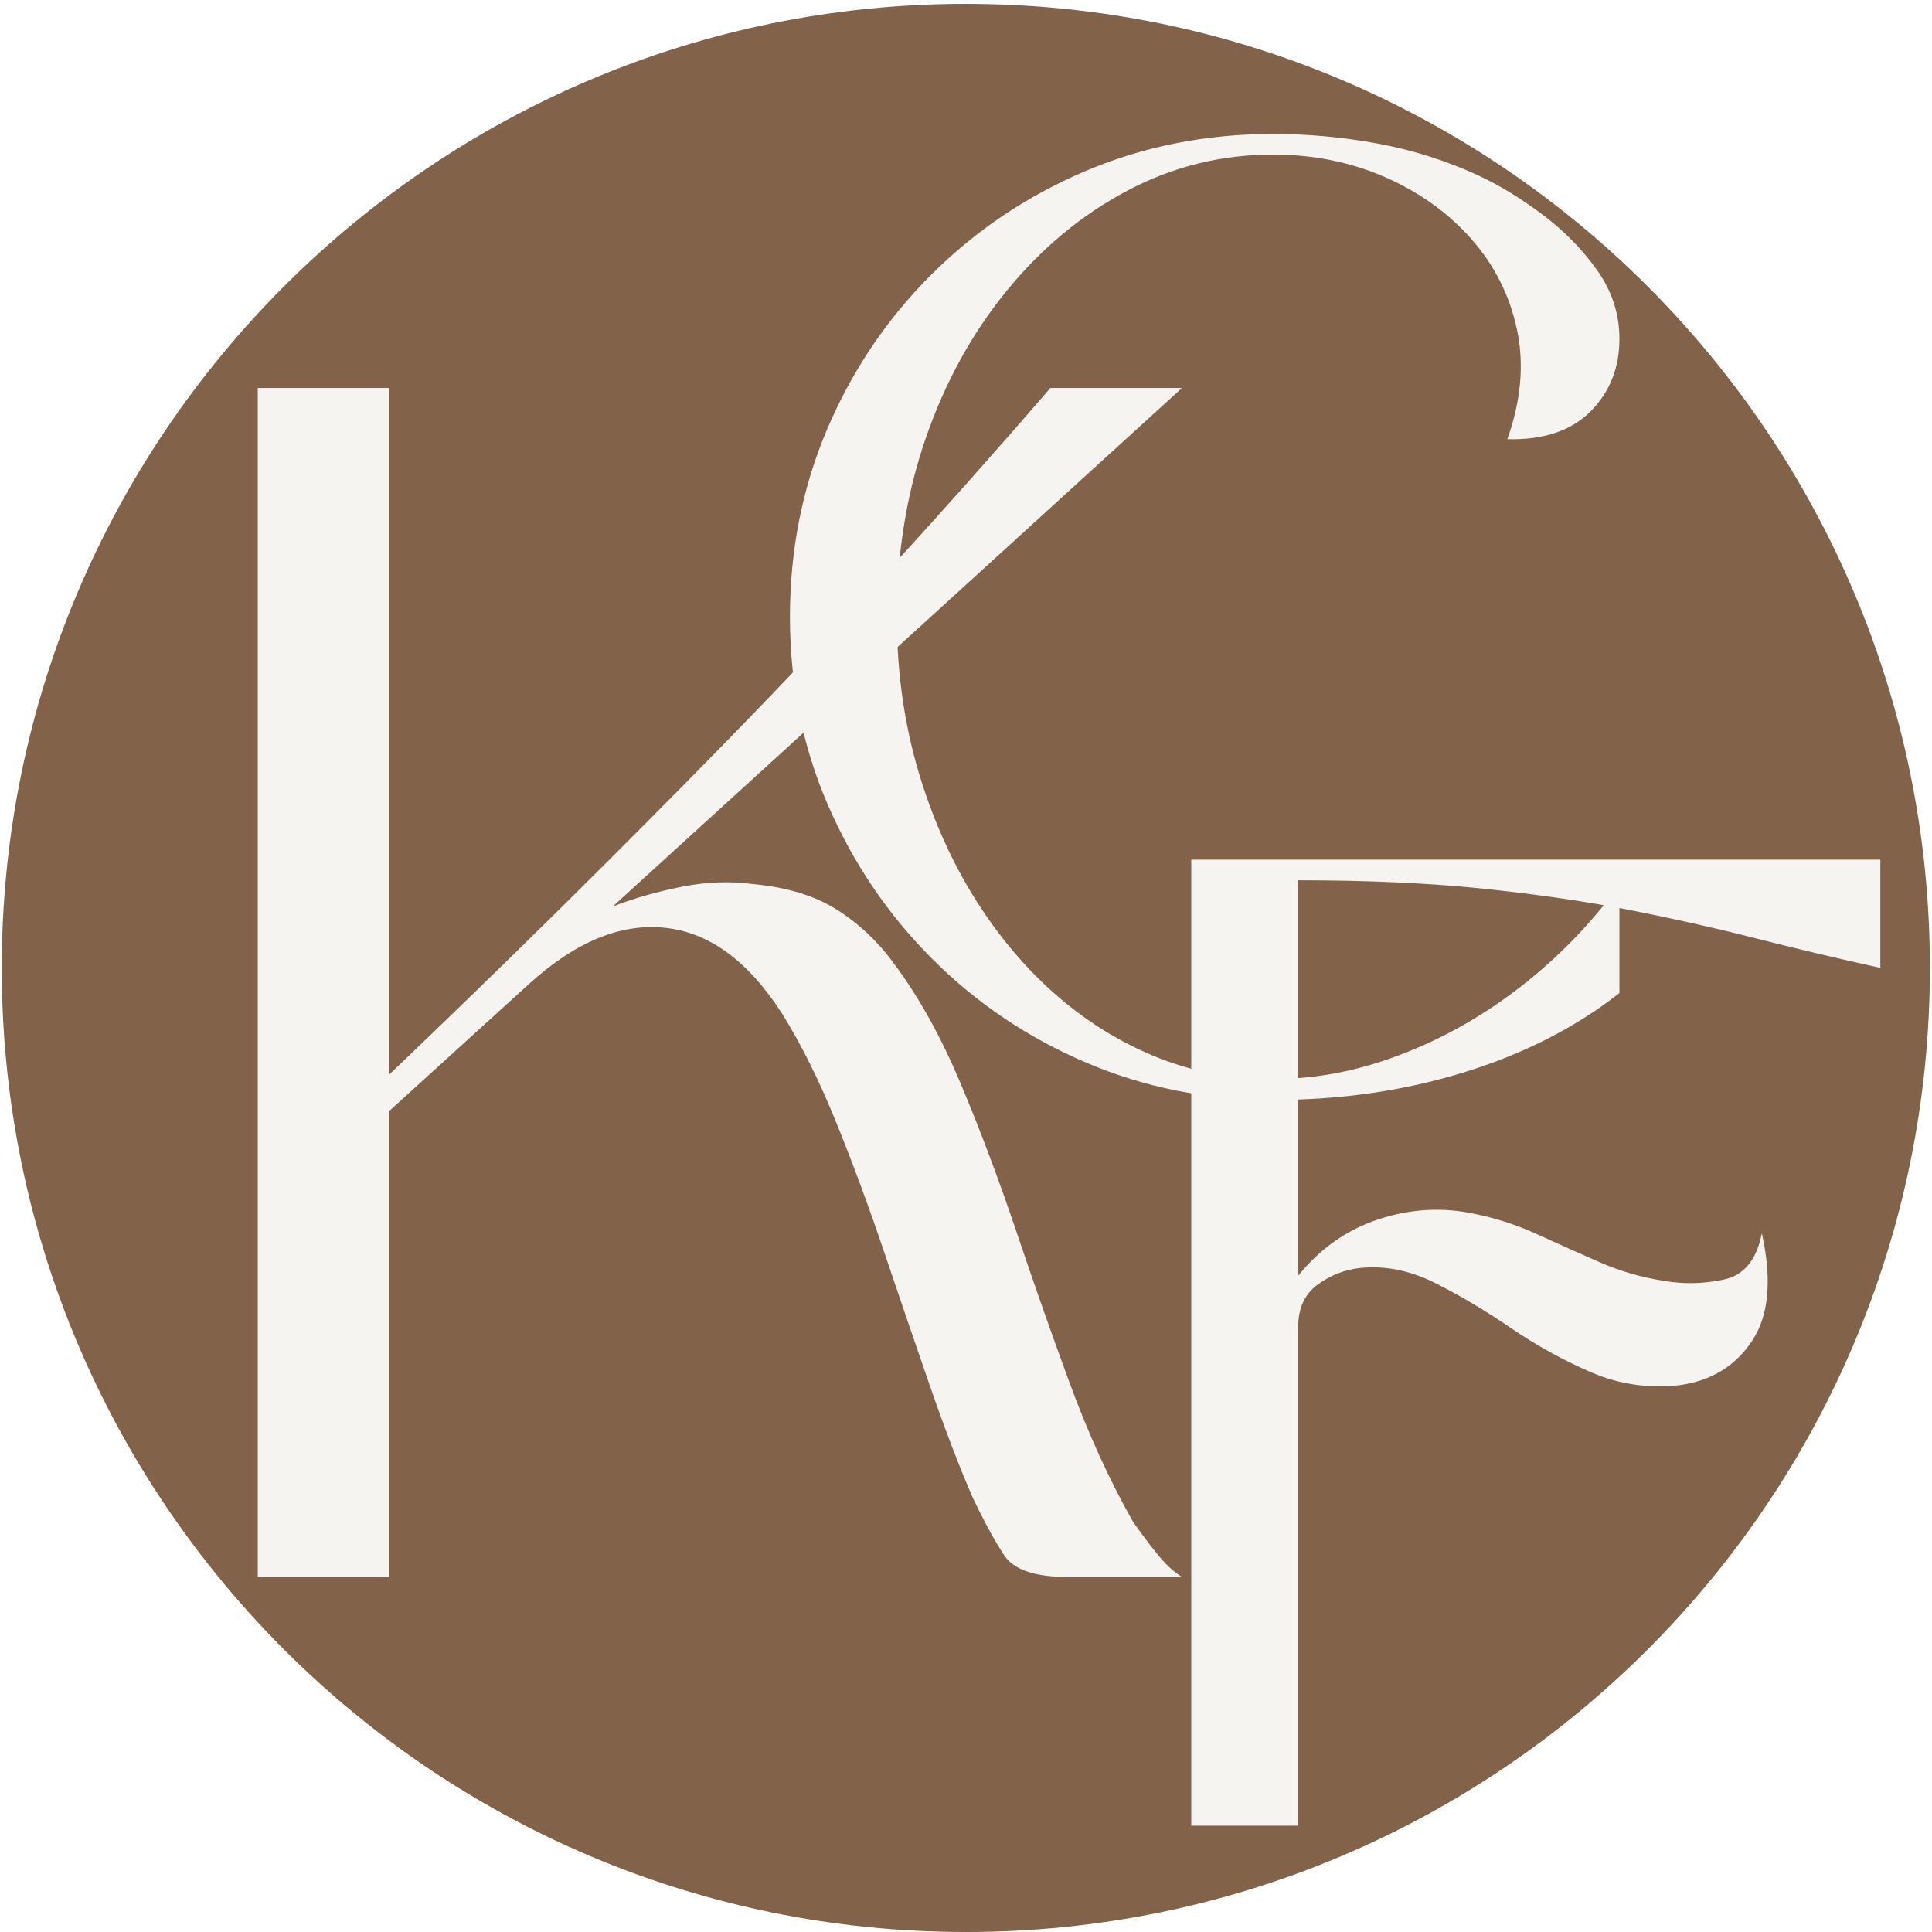
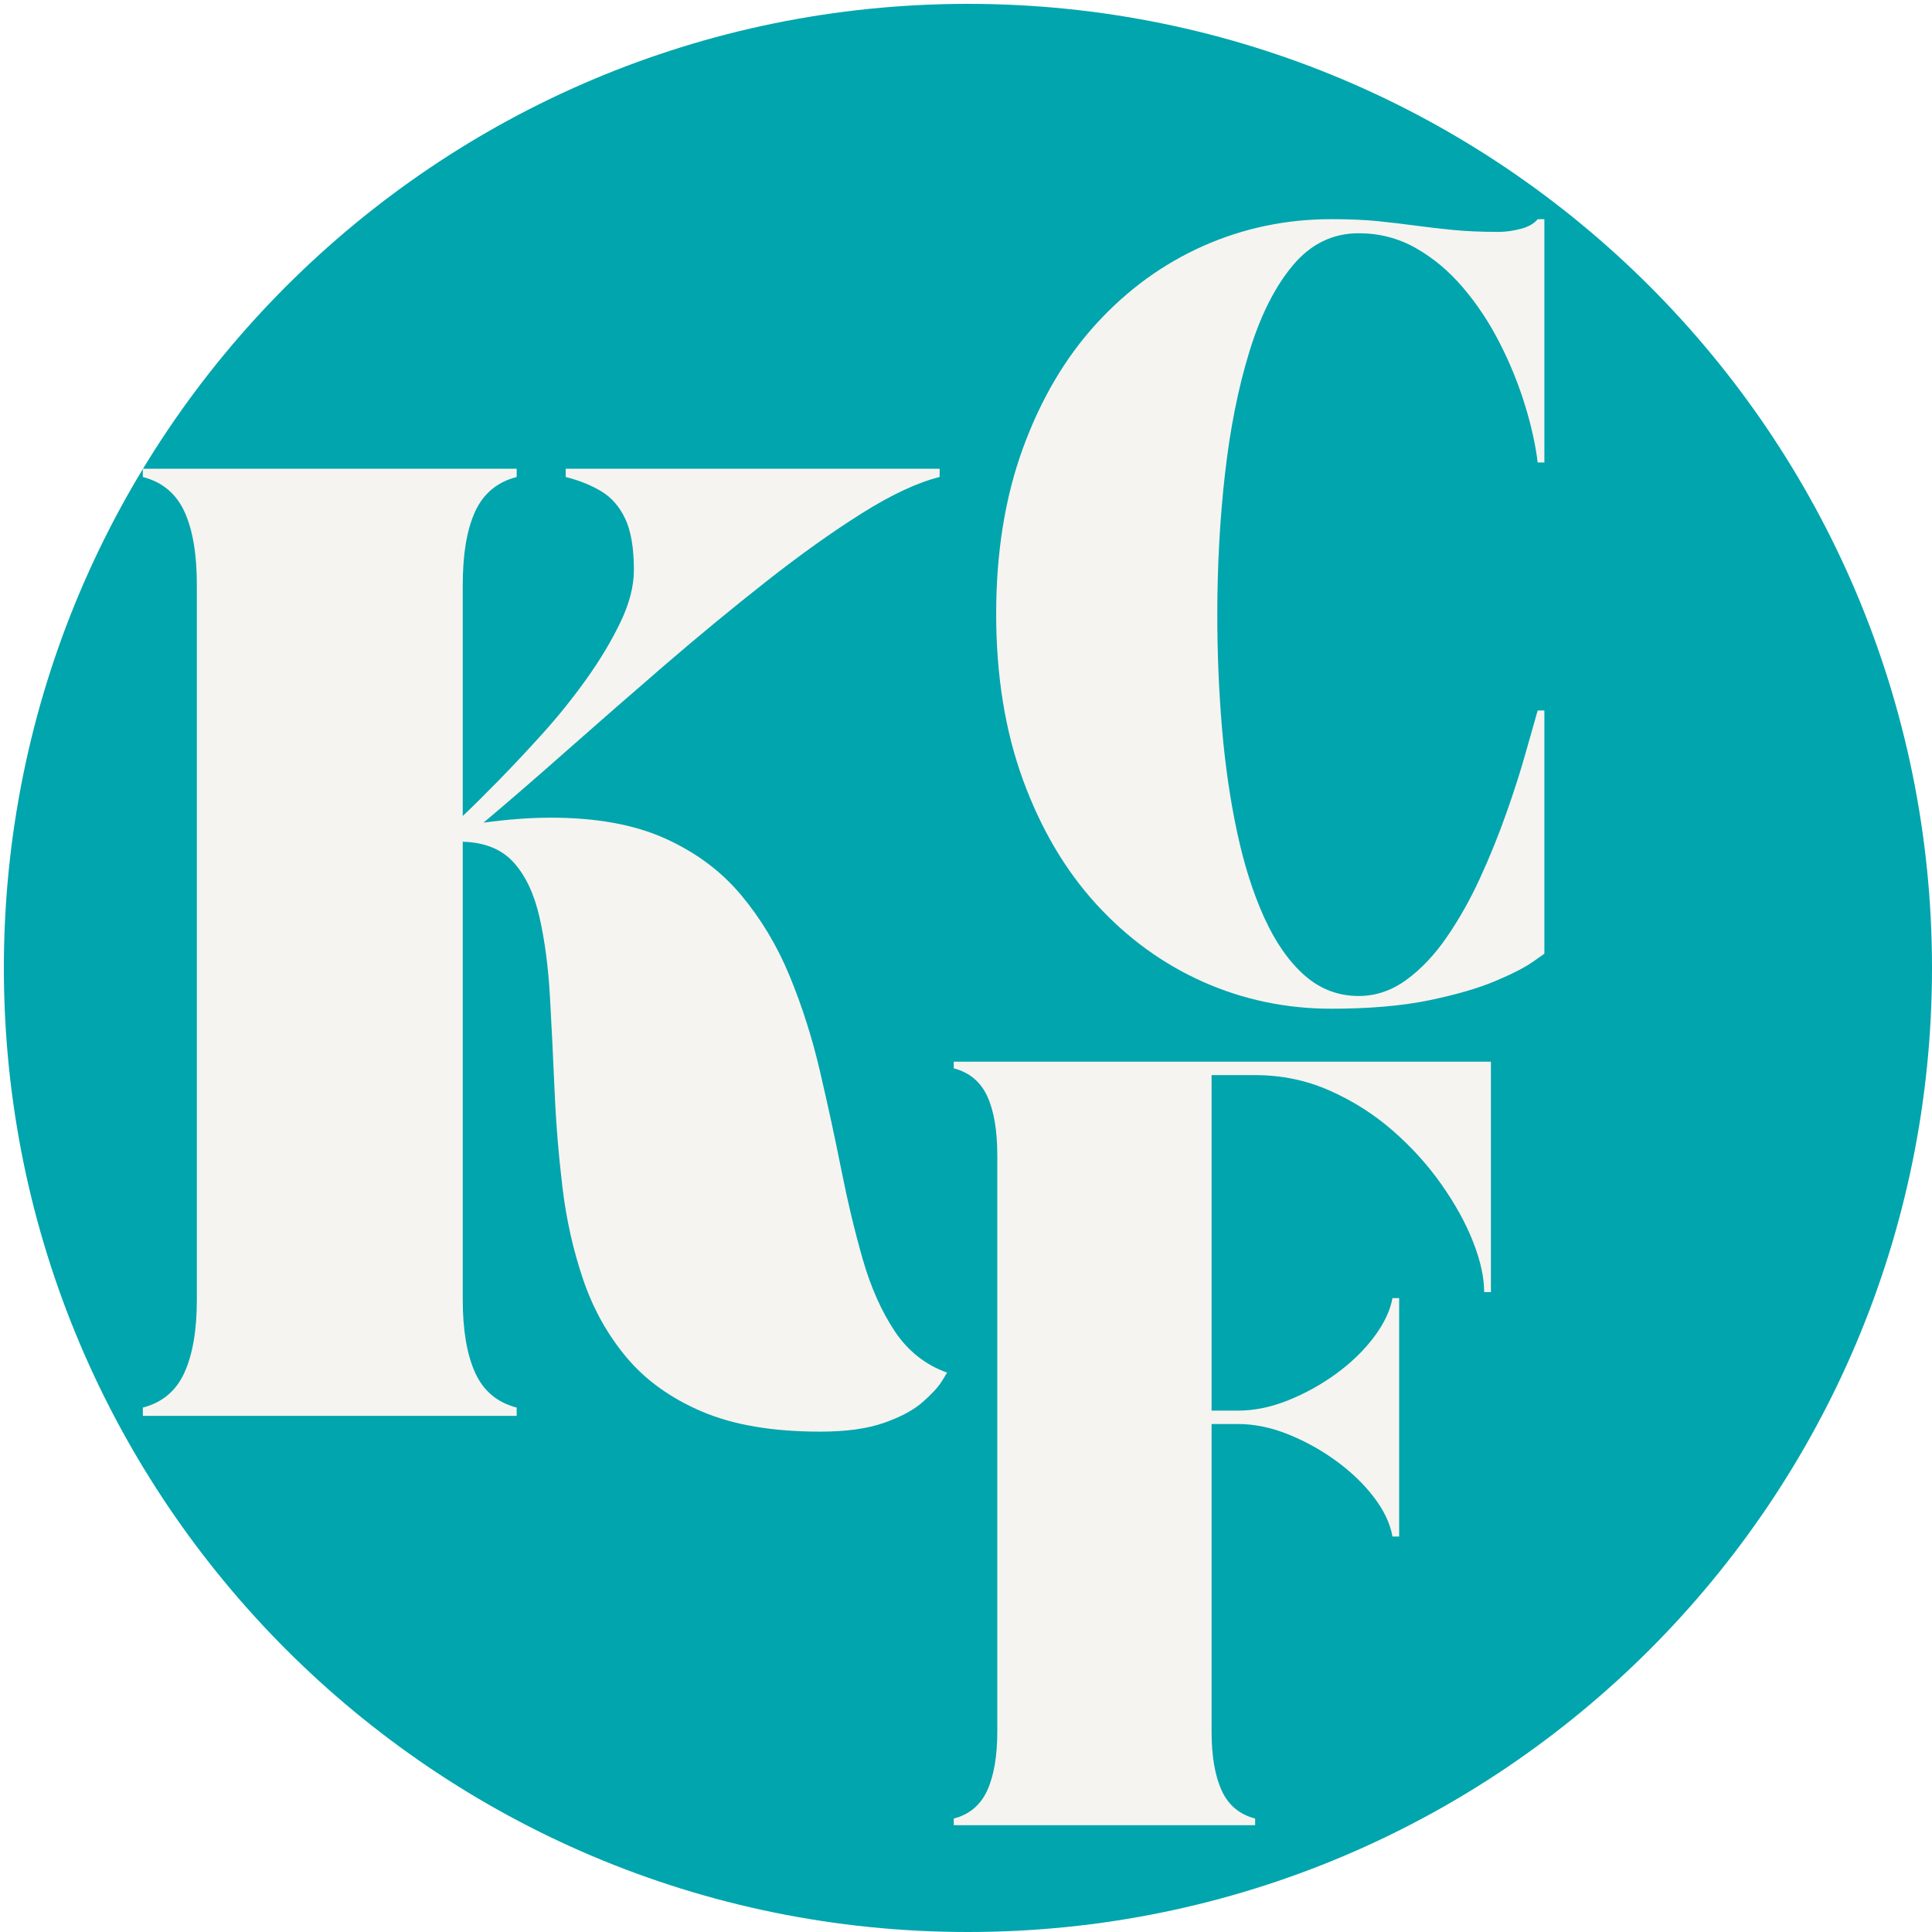
<svg xmlns="http://www.w3.org/2000/svg" width="500" zoomAndPan="magnify" viewBox="0 0 375 375" height="500" preserveAspectRatio="xMidYMid meet" version="1.0">
  <defs>
    <g />
-     <clipPath id="dccb73d340">
-       <path d="M 0.34 0.75 L 374.59 0.75 L 374.59 375 L 0.34 375 Z M 0.34 0.75 " clip-rule="nonzero" />
+     <clipPath id="f4d8776305">
+       <path d="M 0.75 0.75 L 375 0.75 L 375 375 L 0.75 375 Z M 0.75 0.75 " clip-rule="nonzero" />
    </clipPath>
-     <clipPath id="44680a1a5c">
-       <path d="M 187.465 0.75 C 84.121 0.75 0.34 84.527 0.34 187.875 C 0.34 291.223 84.121 375 187.465 375 C 290.812 375 374.59 291.223 374.59 187.875 C 374.59 84.527 290.812 0.75 187.465 0.75 Z M 187.465 0.75 " clip-rule="nonzero" />
+     <clipPath id="70d4a4e9f6">
+       <path d="M 187.875 0.75 C 84.527 0.75 0.75 84.527 0.75 187.875 C 0.75 291.223 84.527 375 187.875 375 C 291.223 375 375 291.223 375 187.875 C 375 84.527 291.223 0.75 187.875 0.75 Z M 187.875 0.75 " clip-rule="nonzero" />
    </clipPath>
-     <clipPath id="576f1c436c">
-       <path d="M 0.34 0.75 L 374.59 0.75 L 374.59 375 L 0.34 375 Z M 0.34 0.75 " clip-rule="nonzero" />
+     <clipPath id="0090f7dd8d">
+       <path d="M 0.75 0.75 L 375 0.75 L 375 375 L 0.75 375 Z M 0.75 0.75 " clip-rule="nonzero" />
    </clipPath>
-     <clipPath id="2b1b012bf1">
-       <path d="M 187.465 0.75 C 84.121 0.75 0.34 84.527 0.34 187.875 C 0.34 291.223 84.121 375 187.465 375 C 290.812 375 374.59 291.223 374.59 187.875 C 374.59 84.527 290.812 0.75 187.465 0.75 Z M 187.465 0.75 " clip-rule="nonzero" />
+     <clipPath id="59c9ae793a">
+       <path d="M 187.875 0.75 C 84.527 0.75 0.75 84.527 0.75 187.875 C 0.75 291.223 84.527 375 187.875 375 C 291.223 375 375 291.223 375 187.875 C 375 84.527 291.223 0.75 187.875 0.75 Z M 187.875 0.75 " clip-rule="nonzero" />
    </clipPath>
-     <clipPath id="772ae184e7">
+     <clipPath id="66fa249951">
      <rect x="0" width="375" y="0" height="375" />
    </clipPath>
+     <clipPath id="0866600d8e">
+       <rect x="0" width="166" y="0" height="258" />
+     </clipPath>
+     <clipPath id="2c371ea33a">
+       <rect x="0" width="120" y="0" height="208" />
+     </clipPath>
  </defs>
-   <g clip-path="url(#dccb73d340)">
-     <g clip-path="url(#44680a1a5c)">
+   <g clip-path="url(#f4d8776305)">
+     <g clip-path="url(#70d4a4e9f6)">
      <g>
-         <g clip-path="url(#772ae184e7)">
-           <g clip-path="url(#576f1c436c)">
-             <g clip-path="url(#2b1b012bf1)">
-               <path fill="#826349" d="M 0.34 0.75 L 374.59 0.75 L 374.59 375 L 0.34 375 Z M 0.34 0.75 " fill-opacity="1" fill-rule="nonzero" />
+         <g clip-path="url(#66fa249951)">
+           <g clip-path="url(#0090f7dd8d)">
+             <g clip-path="url(#59c9ae793a)">
+               <path fill="#00a5ad" d="M 0.75 0.75 L 375 0.75 L 375 375 L 0.75 375 Z M 0.75 0.75 " fill-opacity="1" fill-rule="nonzero" />
            </g>
          </g>
        </g>
      </g>
    </g>
  </g>
-   <g fill="#f6f4f0" fill-opacity="1">
-     <g transform="translate(50.03016, 306.0878)">
-       <g>
-         <path d="M 0 -230.781 L 25.547 -230.781 L 25.547 -97.547 C 48.109 -119.078 70.004 -140.711 91.234 -162.453 C 112.461 -184.203 133.332 -206.977 153.844 -230.781 L 179.391 -230.781 L 68.922 -130.156 C 73.234 -131.801 77.75 -133.082 82.469 -134 C 87.188 -134.926 91.801 -135.082 96.312 -134.469 C 102.875 -133.852 108.305 -132.16 112.609 -129.391 C 116.922 -126.617 120.617 -123.078 123.703 -118.766 C 128.422 -112.41 132.676 -104.719 136.469 -95.688 C 140.258 -86.664 143.848 -77.129 147.234 -67.078 C 150.617 -57.023 154.102 -47.125 157.688 -37.375 C 161.281 -27.633 165.336 -18.766 169.859 -10.766 C 171.285 -8.711 172.816 -6.66 174.453 -4.609 C 176.098 -2.555 177.742 -1.02 179.391 0 L 157.234 0 C 150.879 0 146.773 -1.383 144.922 -4.156 C 143.078 -6.926 141.031 -10.672 138.781 -15.391 C 136.113 -21.535 133.344 -28.766 130.469 -37.078 C 127.594 -45.391 124.664 -53.953 121.688 -62.766 C 118.719 -71.586 115.594 -80.051 112.312 -88.156 C 109.031 -96.258 105.539 -103.285 101.844 -109.234 C 95.281 -119.492 87.691 -125.082 79.078 -126 C 70.461 -126.926 61.645 -123.285 52.625 -115.078 L 25.547 -90.469 L 25.547 0 L 0 0 Z M 0 -230.781 " />
+   <g transform="matrix(1, 0, 0, 1, 23, 81)">
+     <g clip-path="url(#0866600d8e)">
+       <g fill="#f6f4f0" fill-opacity="1">
+         <g transform="translate(0.693753, 193.8188)">
+           <g>
+             <path d="M 14.516 -161.266 C 14.516 -167.285 13.707 -172.039 12.094 -175.531 C 10.477 -179.031 7.789 -181.266 4.031 -182.234 L 4.031 -183.844 L 76.594 -183.844 L 76.594 -182.234 C 72.832 -181.266 70.145 -179.031 68.531 -175.531 C 66.926 -172.039 66.125 -167.285 66.125 -161.266 L 66.125 -116.438 C 67.844 -118.051 70.07 -120.254 72.812 -123.047 C 75.551 -125.836 78.453 -128.926 81.516 -132.312 C 84.578 -135.695 87.453 -139.27 90.141 -143.031 C 92.828 -146.801 95.031 -150.484 96.75 -154.078 C 98.477 -157.68 99.344 -161.047 99.344 -164.172 C 99.344 -168.473 98.773 -171.805 97.641 -174.172 C 96.516 -176.535 94.957 -178.305 92.969 -179.484 C 90.977 -180.672 88.691 -181.586 86.109 -182.234 L 86.109 -183.844 L 158.688 -183.844 L 158.688 -182.234 C 154.383 -181.16 149.328 -178.797 143.516 -175.141 C 137.711 -171.484 131.531 -167.07 124.969 -161.906 C 118.414 -156.75 111.832 -151.32 105.219 -145.625 C 98.613 -139.926 92.301 -134.414 86.281 -129.094 C 80.258 -123.77 74.883 -119.117 70.156 -115.141 C 74.883 -115.785 79.238 -116.109 83.219 -116.109 C 92.031 -116.109 99.422 -114.766 105.391 -112.078 C 111.359 -109.391 116.273 -105.734 120.141 -101.109 C 124.016 -96.484 127.16 -91.238 129.578 -85.375 C 131.992 -79.52 133.953 -73.367 135.453 -66.922 C 136.961 -60.473 138.336 -54.129 139.578 -47.891 C 140.816 -41.66 142.211 -35.828 143.766 -30.391 C 145.328 -24.961 147.395 -20.312 149.969 -16.438 C 152.551 -12.57 155.941 -9.891 160.141 -8.391 C 160.141 -8.391 159.789 -7.82 159.094 -6.688 C 158.395 -5.562 157.156 -4.219 155.375 -2.656 C 153.602 -1.102 151.102 0.234 147.875 1.359 C 144.656 2.492 140.52 3.062 135.469 3.062 C 126.32 3.062 118.711 1.773 112.641 -0.797 C 106.566 -3.379 101.676 -6.875 97.969 -11.281 C 94.258 -15.695 91.438 -20.754 89.5 -26.453 C 87.562 -32.148 86.219 -38.141 85.469 -44.422 C 84.719 -50.711 84.207 -57.031 83.938 -63.375 C 83.664 -69.719 83.367 -75.738 83.047 -81.438 C 82.723 -87.133 82.051 -92.238 81.031 -96.75 C 80.008 -101.27 78.344 -104.816 76.031 -107.391 C 73.719 -109.973 70.414 -111.32 66.125 -111.438 L 66.125 -22.578 C 66.125 -16.66 66.926 -11.926 68.531 -8.375 C 70.145 -4.832 72.832 -2.578 76.594 -1.609 L 76.594 0 L 4.031 0 L 4.031 -1.609 C 7.789 -2.578 10.477 -4.832 12.094 -8.375 C 13.707 -11.926 14.516 -16.66 14.516 -22.578 Z M 14.516 -161.266 " />
+           </g>
+         </g>
+       </g>
+     </g>
+   </g>
+   <g transform="matrix(1, 0, 0, 1, 186, 37)">
+     <g clip-path="url(#2c371ea33a)">
+       <g fill="#f6f4f0" fill-opacity="1">
+         <g transform="translate(1.496055, 156.3217)">
+           <g>
+             <path d="M 5.859 -74.156 C 5.859 -86.125 7.594 -96.852 11.062 -106.344 C 14.531 -115.844 19.273 -123.891 25.297 -130.484 C 31.328 -137.078 38.242 -142.109 46.047 -145.578 C 53.859 -149.047 62.145 -150.781 70.906 -150.781 C 74.457 -150.781 77.488 -150.648 80 -150.391 C 82.52 -150.129 84.906 -149.848 87.156 -149.547 C 89.414 -149.242 91.82 -148.961 94.375 -148.703 C 96.938 -148.441 99.953 -148.312 103.422 -148.312 C 104.723 -148.312 106.129 -148.504 107.641 -148.891 C 109.16 -149.285 110.27 -149.914 110.969 -150.781 L 112.266 -150.781 L 112.266 -103.547 L 110.969 -103.547 C 110.531 -107.109 109.68 -110.906 108.422 -114.938 C 107.172 -118.969 105.547 -122.938 103.547 -126.844 C 101.555 -130.75 99.191 -134.305 96.453 -137.516 C 93.723 -140.723 90.664 -143.281 87.281 -145.188 C 83.906 -147.094 80.223 -148.047 76.234 -148.047 C 71.203 -148.047 66.953 -145.984 63.484 -141.859 C 60.016 -137.742 57.195 -132.172 55.031 -125.141 C 52.863 -118.117 51.281 -110.207 50.281 -101.406 C 49.281 -92.602 48.781 -83.473 48.781 -74.016 C 48.781 -66.555 49.082 -59.227 49.688 -52.031 C 50.301 -44.832 51.281 -38.086 52.625 -31.797 C 53.969 -25.516 55.723 -19.988 57.891 -15.219 C 60.055 -10.445 62.656 -6.719 65.688 -4.031 C 68.727 -1.344 72.242 0 76.234 0 C 79.523 0 82.602 -1.039 85.469 -3.125 C 88.332 -5.207 90.957 -7.984 93.344 -11.453 C 95.727 -14.922 97.875 -18.734 99.781 -22.891 C 101.688 -27.055 103.375 -31.219 104.844 -35.375 C 106.32 -39.539 107.562 -43.398 108.562 -46.953 C 109.562 -50.516 110.363 -53.336 110.969 -55.422 L 112.266 -55.422 L 112.266 -8.203 C 112.266 -8.203 111.484 -7.656 109.922 -6.562 C 108.367 -5.477 105.941 -4.242 102.641 -2.859 C 99.348 -1.473 95.078 -0.238 89.828 0.844 C 84.578 1.926 78.27 2.469 70.906 2.469 C 62.145 2.469 53.859 0.734 46.047 -2.734 C 38.242 -6.203 31.328 -11.227 25.297 -17.812 C 19.273 -24.406 14.531 -32.453 11.062 -41.953 C 7.594 -51.453 5.859 -62.188 5.859 -74.156 Z M 5.859 -74.156 " />
+           </g>
+         </g>
      </g>
    </g>
  </g>
  <g fill="#f6f4f0" fill-opacity="1">
-     <g transform="translate(153.3271, 213.4998)">
+     <g transform="translate(181.8715, 354.2727)">
      <g>
-         <path d="M 93.75 -187.5 C 100.582 -187.5 107.375 -186.875 114.125 -185.625 C 120.875 -184.375 127.332 -182.332 133.5 -179.5 C 137.5 -177.664 141.625 -175.164 145.875 -172 C 150.125 -168.832 153.707 -165.207 156.625 -161.125 C 159.539 -157.039 161 -152.582 161 -147.75 C 161 -142.082 159.125 -137.375 155.375 -133.625 C 151.625 -129.875 146.25 -128.082 139.25 -128.25 C 141.914 -135.75 142.539 -142.832 141.125 -149.5 C 139.707 -156.164 136.75 -162.039 132.25 -167.125 C 127.75 -172.207 122.164 -176.207 115.5 -179.125 C 108.832 -182.039 101.582 -183.5 93.75 -183.5 C 83.75 -183.5 74.332 -181.164 65.5 -176.5 C 56.664 -171.832 48.875 -165.375 42.125 -157.125 C 35.375 -148.875 30.125 -139.332 26.375 -128.5 C 22.625 -117.664 20.75 -106.082 20.75 -93.75 C 20.75 -82.25 22.414 -71.375 25.75 -61.125 C 29.082 -50.875 33.664 -41.75 39.5 -33.75 C 45.332 -25.75 52.082 -19.25 59.75 -14.25 C 68.582 -8.582 77.707 -5.289 87.125 -4.375 C 96.539 -3.457 105.789 -4.5 114.875 -7.5 C 123.957 -10.5 132.457 -14.957 140.375 -20.875 C 148.289 -26.789 155.164 -33.75 161 -41.75 L 161 -20.75 C 152.5 -14.082 142.457 -8.957 130.875 -5.375 C 119.289 -1.789 106.914 0 93.75 0 C 80.914 0 68.832 -2.414 57.5 -7.25 C 46.164 -12.082 36.207 -18.789 27.625 -27.375 C 19.039 -35.957 12.289 -45.914 7.375 -57.25 C 2.457 -68.582 0 -80.75 0 -93.75 C 0 -106.75 2.414 -118.914 7.25 -130.25 C 12.082 -141.582 18.789 -151.539 27.375 -160.125 C 35.957 -168.707 45.914 -175.414 57.25 -180.25 C 68.582 -185.082 80.75 -187.5 93.75 -187.5 Z M 93.75 -187.5 " />
-       </g>
-     </g>
-   </g>
-   <g fill="#f6f4f0" fill-opacity="1">
-     <g transform="translate(231.2214, 354.3634)">
-       <g>
-         <path d="M 0 -187.5 L 133.75 -187.5 L 133.75 -166.5 C 125.414 -168.332 117.332 -170.25 109.5 -172.25 C 101.664 -174.25 93.5 -176.082 85 -177.75 C 76.5 -179.414 67.039 -180.789 56.625 -181.875 C 46.207 -182.957 34.25 -183.5 20.75 -183.5 L 20.75 -106.75 C 25.082 -112.082 30.332 -115.75 36.5 -117.75 C 42.664 -119.75 48.832 -120.082 55 -118.75 C 59.164 -117.914 63.25 -116.582 67.25 -114.75 C 71.25 -112.914 75.25 -111.125 79.25 -109.375 C 83.25 -107.625 87.414 -106.414 91.75 -105.75 C 95.582 -105.082 99.457 -105.164 103.375 -106 C 107.289 -106.832 109.75 -109.832 110.75 -115 C 112.75 -106 112.125 -99.039 108.875 -94.125 C 105.625 -89.207 100.914 -86.332 94.75 -85.5 C 88.75 -84.832 83.039 -85.664 77.625 -88 C 72.207 -90.332 67 -93.207 62 -96.625 C 57 -100.039 52.082 -102.957 47.25 -105.375 C 42.414 -107.789 37.582 -108.75 32.75 -108.25 C 29.75 -107.914 27 -106.832 24.5 -105 C 22 -103.164 20.75 -100.414 20.75 -96.75 L 20.75 0 L 0 0 Z M 0 -187.5 " />
+         <path d="M 11.703 -130 C 11.703 -134.852 11.051 -138.688 9.75 -141.5 C 8.445 -144.32 6.281 -146.125 3.25 -146.906 L 3.25 -148.203 L 107.516 -148.203 L 107.516 -103.484 L 106.203 -103.484 C 106.203 -106.336 105.488 -109.582 104.062 -113.219 C 102.633 -116.863 100.578 -120.594 97.891 -124.406 C 95.203 -128.219 92.035 -131.707 88.391 -134.875 C 84.754 -138.039 80.68 -140.617 76.172 -142.609 C 71.672 -144.598 66.863 -145.594 61.75 -145.594 L 53.297 -145.594 L 53.297 -80.469 L 58.375 -80.469 C 61.582 -80.469 64.852 -81.141 68.188 -82.484 C 71.52 -83.828 74.641 -85.562 77.547 -87.688 C 80.453 -89.812 82.879 -92.172 84.828 -94.766 C 86.773 -97.367 87.969 -99.883 88.406 -102.312 L 89.703 -102.312 L 89.703 -56.031 L 88.406 -56.031 C 87.969 -58.539 86.773 -61.07 84.828 -63.625 C 82.879 -66.188 80.453 -68.531 77.547 -70.656 C 74.641 -72.781 71.52 -74.516 68.188 -75.859 C 64.852 -77.203 61.582 -77.875 58.375 -77.875 L 53.297 -77.875 L 53.297 -18.203 C 53.297 -13.43 53.945 -9.613 55.25 -6.75 C 56.551 -3.895 58.719 -2.078 61.75 -1.297 L 61.75 0 L 3.25 0 L 3.25 -1.297 C 6.281 -2.078 8.445 -3.895 9.75 -6.75 C 11.051 -9.613 11.703 -13.43 11.703 -18.203 Z M 11.703 -130 " />
      </g>
    </g>
  </g>
</svg>
